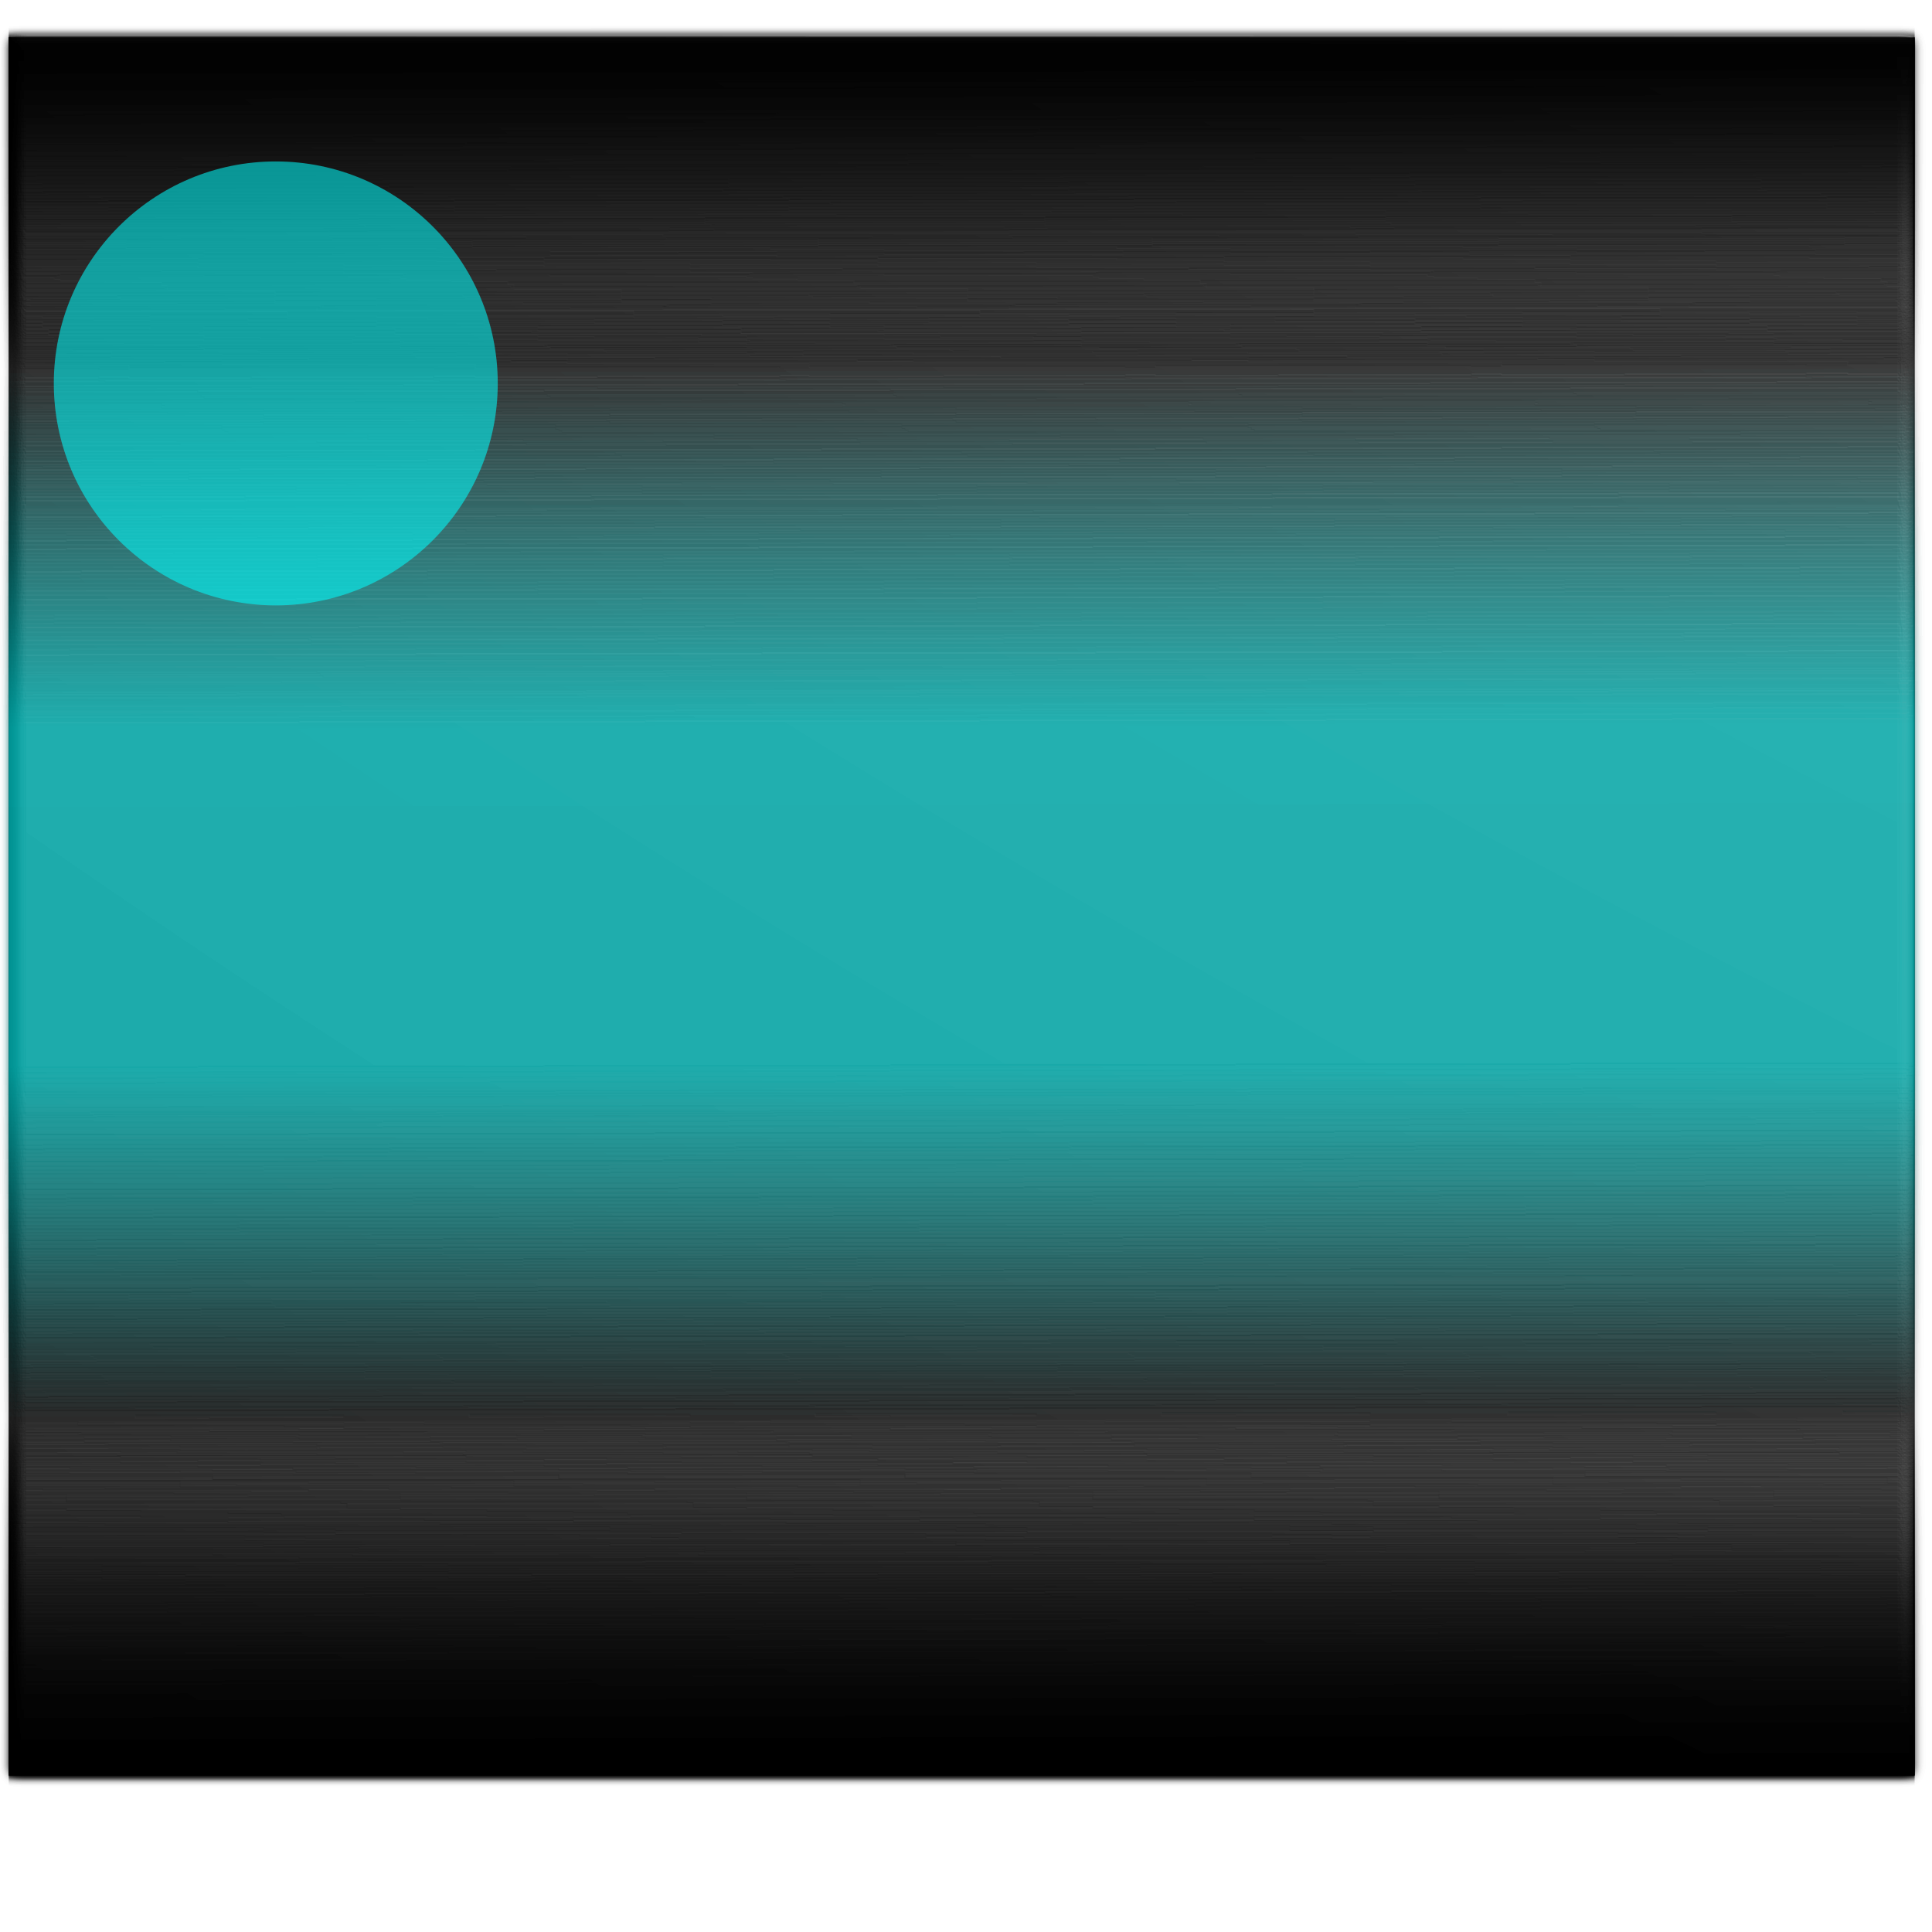
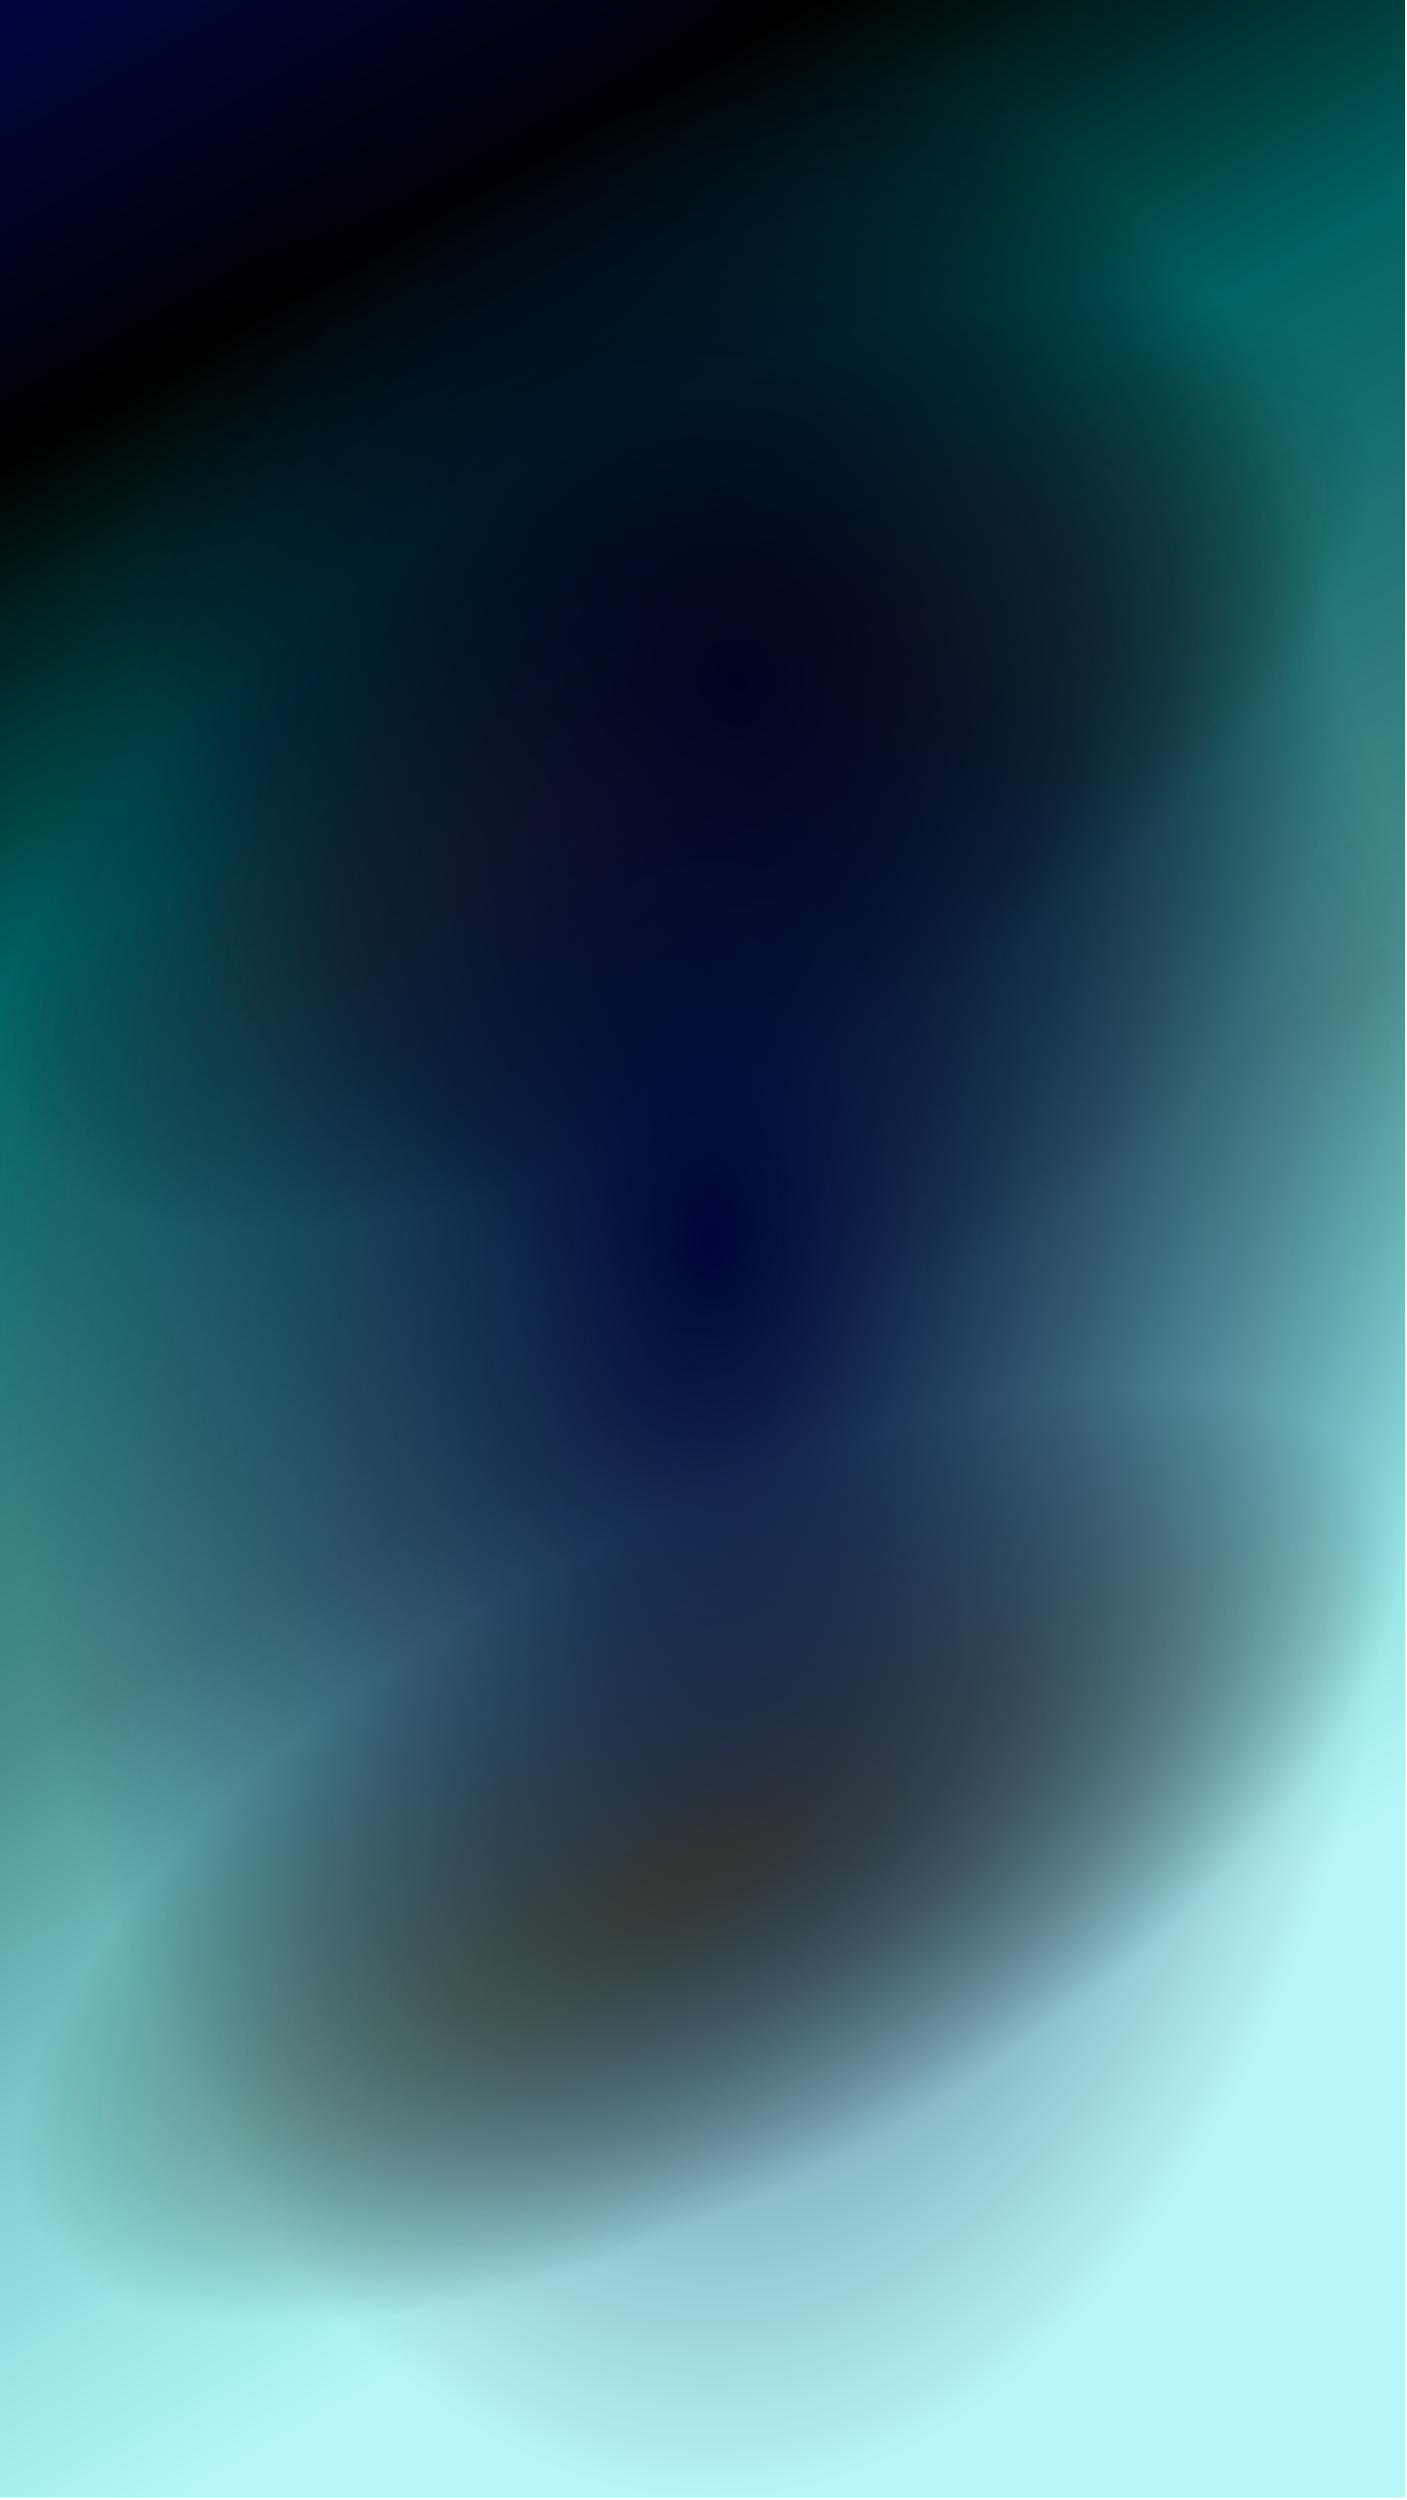
- <svg xmlns="http://www.w3.org/2000/svg" preserveAspectRatio="xMidYMid slice" width="800" height="800">
-   <defs>
-     <linearGradient id="a" x1="956.68" x2="951.9" y1="-18.023" y2="1921" gradientUnits="userSpaceOnUse">
-       <stop offset="0" />
-       <stop stop-opacity=".349" offset=".198" />
-       <stop stop-color="teal" stop-opacity=".631" offset=".401" />
-       <stop stop-color="#007f7f" stop-opacity=".627" offset=".595" />
-       <stop stop-opacity=".348" offset=".795" />
-       <stop offset="1" />
+ <svg xmlns="http://www.w3.org/2000/svg" xmlns:xlink="http://www.w3.org/1999/xlink" width="2160" height="3840" viewBox="0 0 2160 3840" version="1.1" id="svg1">
+   <defs id="defs1">
+     <linearGradient id="linearGradient15">
+       <stop style="stop-color:#000537;stop-opacity:1;" offset="0" id="stop16" />
+       <stop style="stop-color:#000537;stop-opacity:0;" offset="1" id="stop17" />
    </linearGradient>
-     <filter id="b" x="-.01" y="-.016" width="1.02" height="1.033" color-interpolation-filters="sRGB">
-       <feGaussianBlur result="result6" stdDeviation="0.001 5" />
-       <feComposite in="SourceGraphic" in2="result6" operator="atop" result="result8" />
-       <feComposite in="result8" in2="SourceAlpha" result="result9" />
-       <feColorMatrix result="result10" values="1 0 0 0 0 0 1 0 0 0 0 0 1 0 0 0 0 0 1 0" />
-       <feBlend in="result10" in2="result6" result="fbSourceGraphic" />
-       <feColorMatrix in="fbSourceGraphic" result="fbSourceGraphicAlpha" values="0 0 0 -1 0 0 0 0 -1 0 0 0 0 -1 0 0 0 0 1 0" />
-       <feGaussianBlur in="fbSourceGraphic" result="result1" stdDeviation="1" />
-       <feComposite in="result1" in2="result1" operator="in" result="result4" />
-       <feGaussianBlur in="result4" result="result6" stdDeviation="7" />
-       <feComposite in="result6" in2="result4" result="result8" />
-       <feComposite in="result6" in2="result8" operator="in" result="fbSourceGraphic" />
-       <feSpecularLighting lighting-color="#fff" in="fbSourceGraphic" result="result1" specularConstant="2" specularExponent="45" surfaceScale="2.5">
-         <fePointLight x="-5000" y="-10000" z="20000" />
-       </feSpecularLighting>
-       <feComposite in="result1" in2="fbSourceGraphic" operator="in" result="result2" />
-       <feComposite in="fbSourceGraphic" in2="result2" k2="1.2" k3="1.5" operator="arithmetic" result="result4" />
-       <feComposite in="result9" in2="result4" result="result9" />
-       <feBlend in2="result9" mode="screen" />
-     </filter>
+     <linearGradient id="linearGradient13">
+       <stop style="stop-color:#000000;stop-opacity:1;" offset="0" id="stop14" />
+       <stop style="stop-color:#000000;stop-opacity:0;" offset="1" id="stop15" />
+     </linearGradient>
+     <linearGradient id="linearGradient12">
+       <stop style="stop-color:#64642d;stop-opacity:1;" offset="0" id="stop12" />
+       <stop style="stop-color:#000000;stop-opacity:0;" offset="1" id="stop13" />
+     </linearGradient>
+     <linearGradient id="linearGradient1">
+       <stop style="stop-color:#00063d;stop-opacity:1;" offset="0" id="stop1" />
+       <stop style="stop-color:#000000;stop-opacity:1;" offset="0.133" id="stop10" />
+       <stop style="stop-color:#006262;stop-opacity:1;" offset="0.295" id="stop8" />
+       <stop style="stop-color:#005d5d;stop-opacity:0.702;" offset="0.535" id="stop9" />
+       <stop style="stop-color:#00dfdf;stop-opacity:0.283;" offset="0.798" id="stop3" />
+     </linearGradient>
+     <linearGradient xlink:href="#linearGradient1" id="linearGradient2" x1="19.212" y1="44.828" x2="2132.527" y2="3797.564" gradientUnits="userSpaceOnUse" gradientTransform="matrix(1,0,0,1.001672,0,-6.414695)" />
+     <radialGradient xlink:href="#linearGradient12" id="radialGradient13" cx="-1003.934" cy="2404.528" fx="-1003.934" fy="2404.528" r="526.632" gradientTransform="matrix(2.238198,0,0,0.9544446,2599.396,-759.4514)" gradientUnits="userSpaceOnUse" />
+     <radialGradient xlink:href="#linearGradient12" id="radialGradient13-9" cx="-1003.934" cy="2404.528" fx="-1003.934" fy="2404.528" r="526.632" gradientTransform="matrix(2.238198,0,0,0.9544446,1816.443,727.3365)" gradientUnits="userSpaceOnUse" />
+     <radialGradient xlink:href="#linearGradient13" id="radialGradient15" cx="-2286.793" cy="439.245" fx="-2286.793" fy="439.245" r="430.189" gradientUnits="userSpaceOnUse" gradientTransform="matrix(2.147368,0,0,2.263158,6042.661,51.95649)" />
+     <radialGradient xlink:href="#linearGradient15" id="radialGradient17" cx="-2907.17" cy="706.415" fx="-2907.17" fy="706.415" r="362.264" gradientUnits="userSpaceOnUse" gradientTransform="matrix(3.0375,0,0,5.35,9921.85,-1877.434)" />
  </defs>
-   <path transform="matrix(-.41183 0 0 .37619 794.086 14.294)" fill="url(#a)" fill-rule="evenodd" filter="url(#b)" opacity=".584" style="opacity:1;fill:url(#a)" d="M3.121 3.121h1916.3v1913.2H3.121z" />
-   <circle style="opacity:.552;fill:#0ff;fill-opacity:1;fill-rule:evenodd;stroke:none;stroke-width:.378;stroke-linecap:round;stroke-miterlimit:3.7" cx="114.197" cy="158.762" r="91.915" />
+   <g id="layer1">
+     <rect style="fill:url(#linearGradient2);fill-rule:evenodd;stroke-width:1.135;stroke-linecap:round;stroke-miterlimit:3.7" id="rect1" width="2158.143" height="3835.988" x="0" y="2.2524688e-08" />
+     <ellipse style="fill:url(#radialGradient13-9);fill-rule:evenodd;stroke-width:1.37;stroke-linecap:round;stroke-miterlimit:3.7" id="path12-5" cx="-430.559" cy="3022.326" rx="1178.708" ry="502.641" transform="rotate(-28.96393)" />
+     <ellipse style="fill:url(#radialGradient13);fill-rule:evenodd;stroke-width:1.37;stroke-linecap:round;stroke-miterlimit:3.7" id="path12" cx="352.394" cy="1535.538" rx="1178.708" ry="502.641" transform="rotate(-28.96393)" />
+     <ellipse style="fill:url(#radialGradient15);fill-rule:evenodd;stroke-width:2.5;stroke-linecap:round;stroke-miterlimit:3.7" id="path13" cx="1132.075" cy="1046.038" rx="923.774" ry="973.585" />
+     <ellipse style="fill:url(#radialGradient17);fill-rule:evenodd;stroke-width:4.571;stroke-linecap:round;stroke-miterlimit:3.7" id="path15" cx="1091.321" cy="1901.887" rx="1100.377" ry="1938.113" />
+   </g>
</svg>
